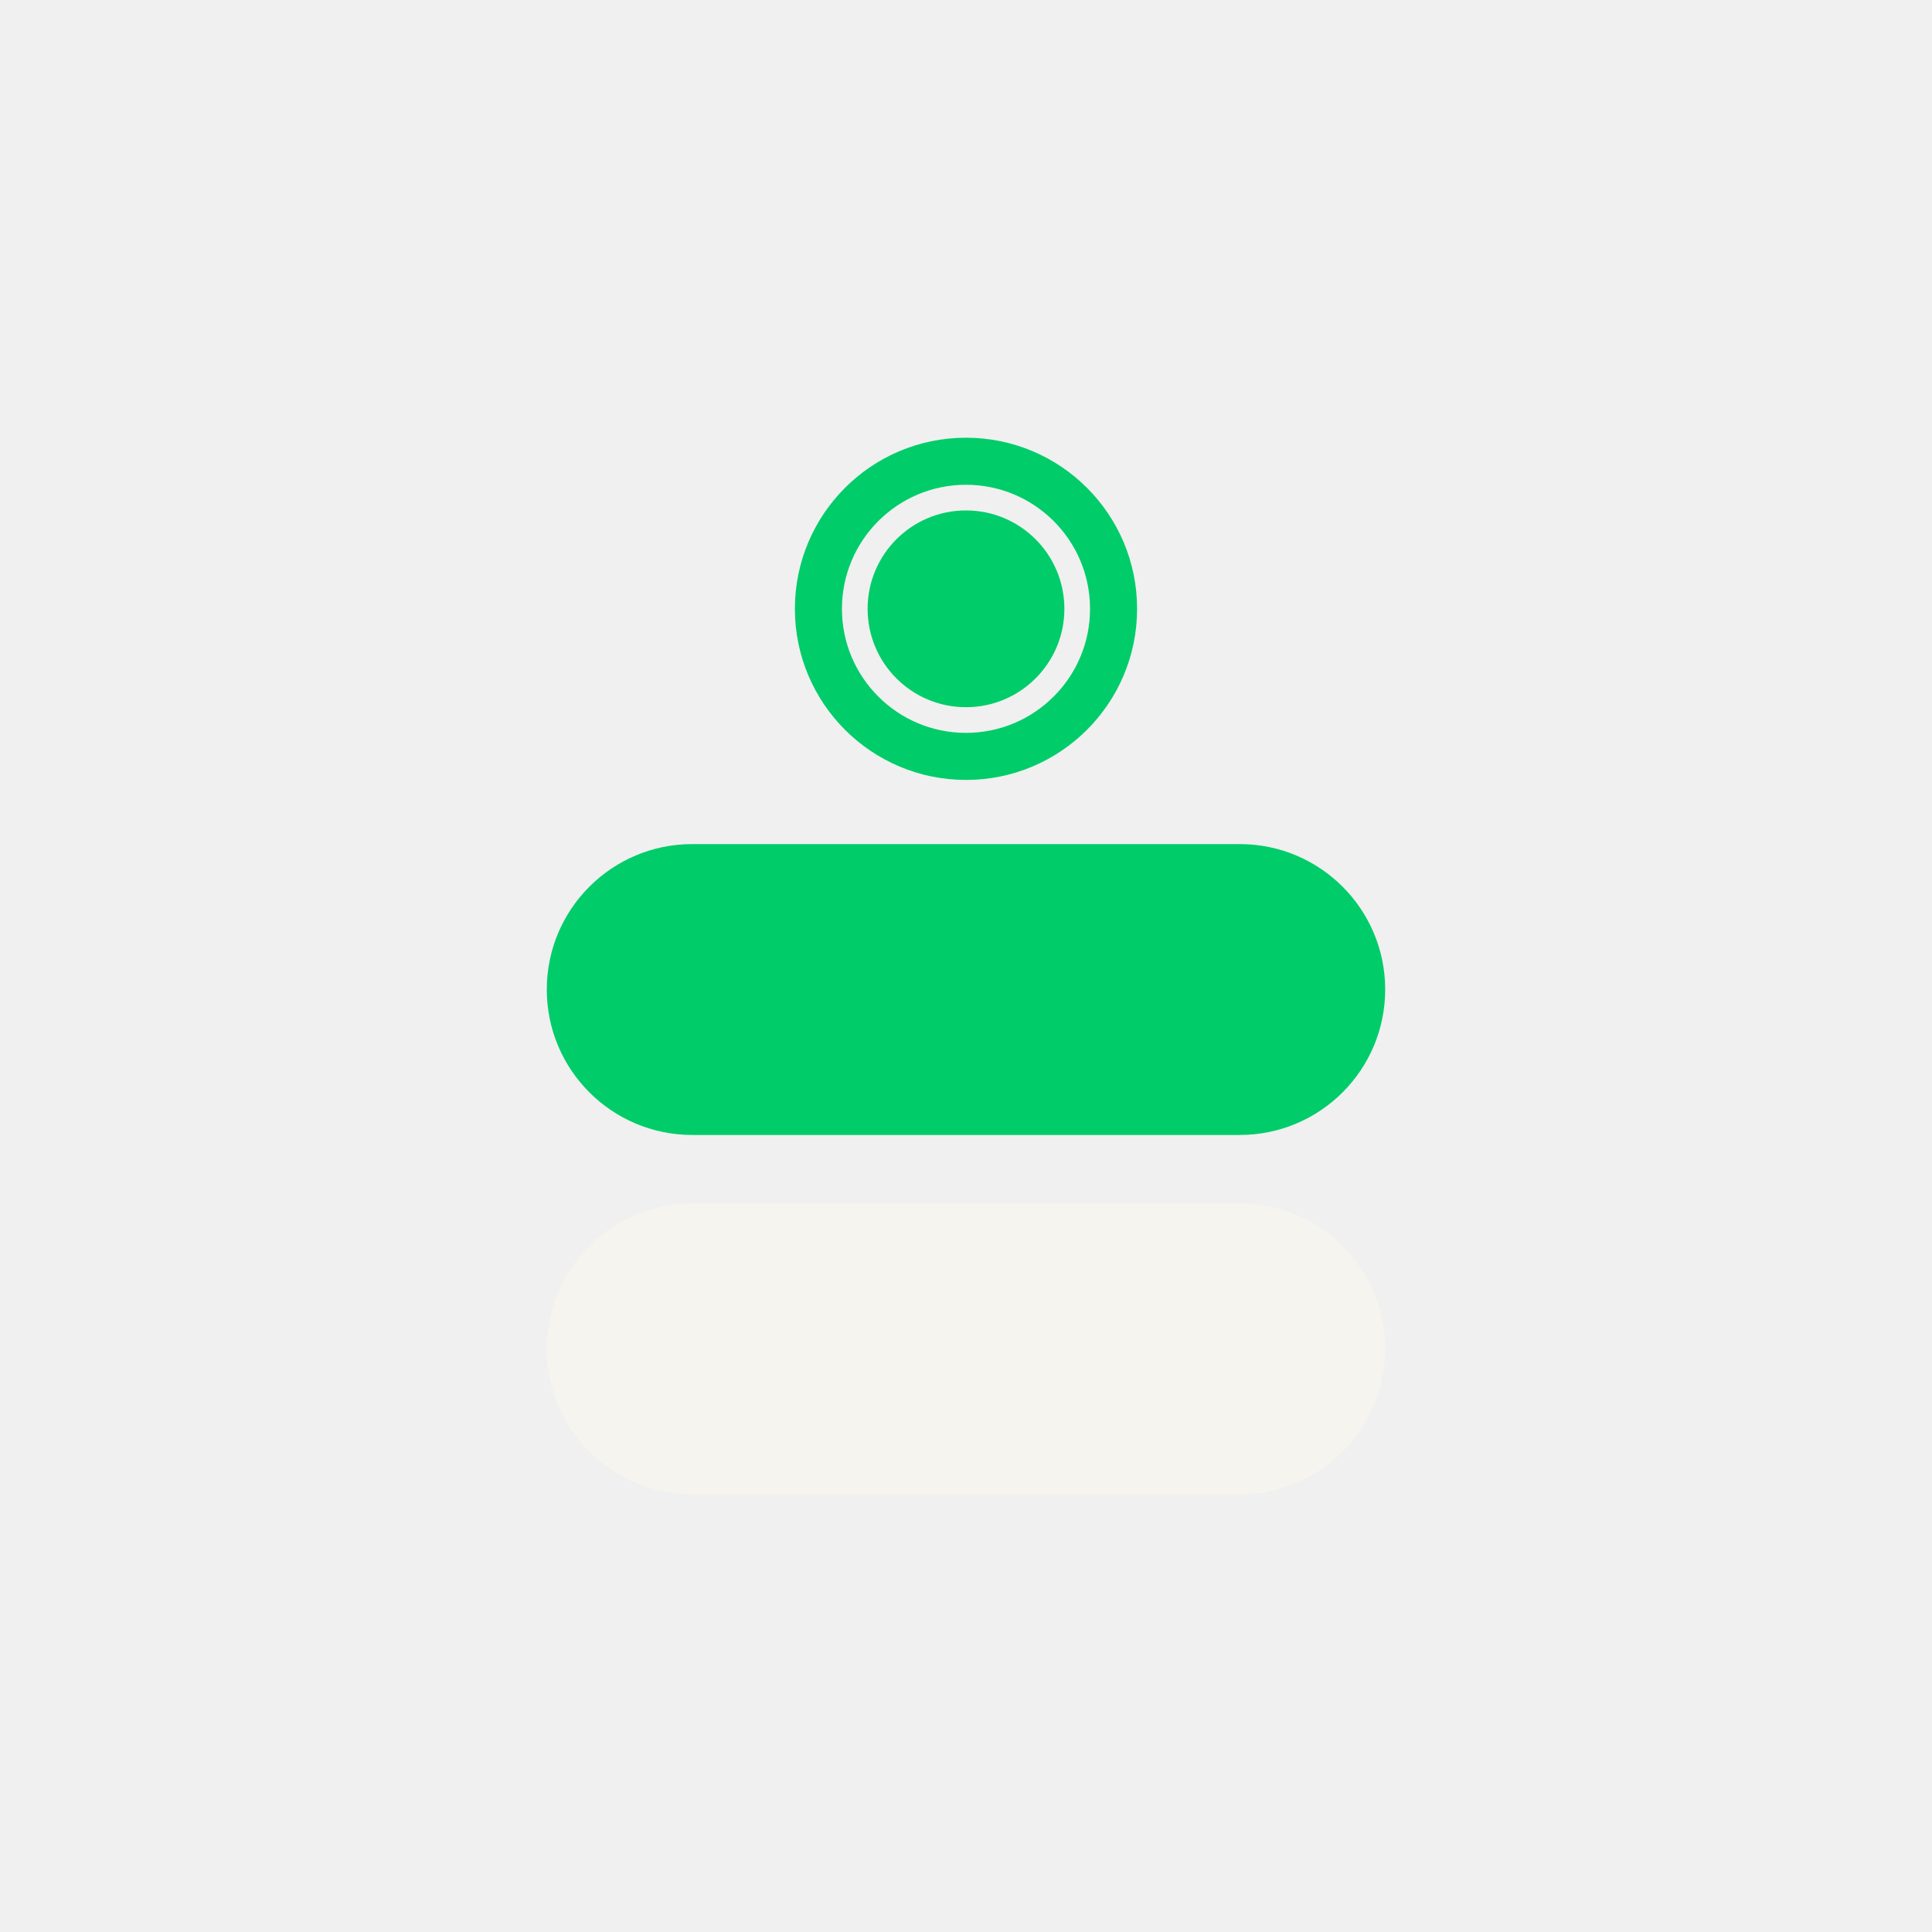
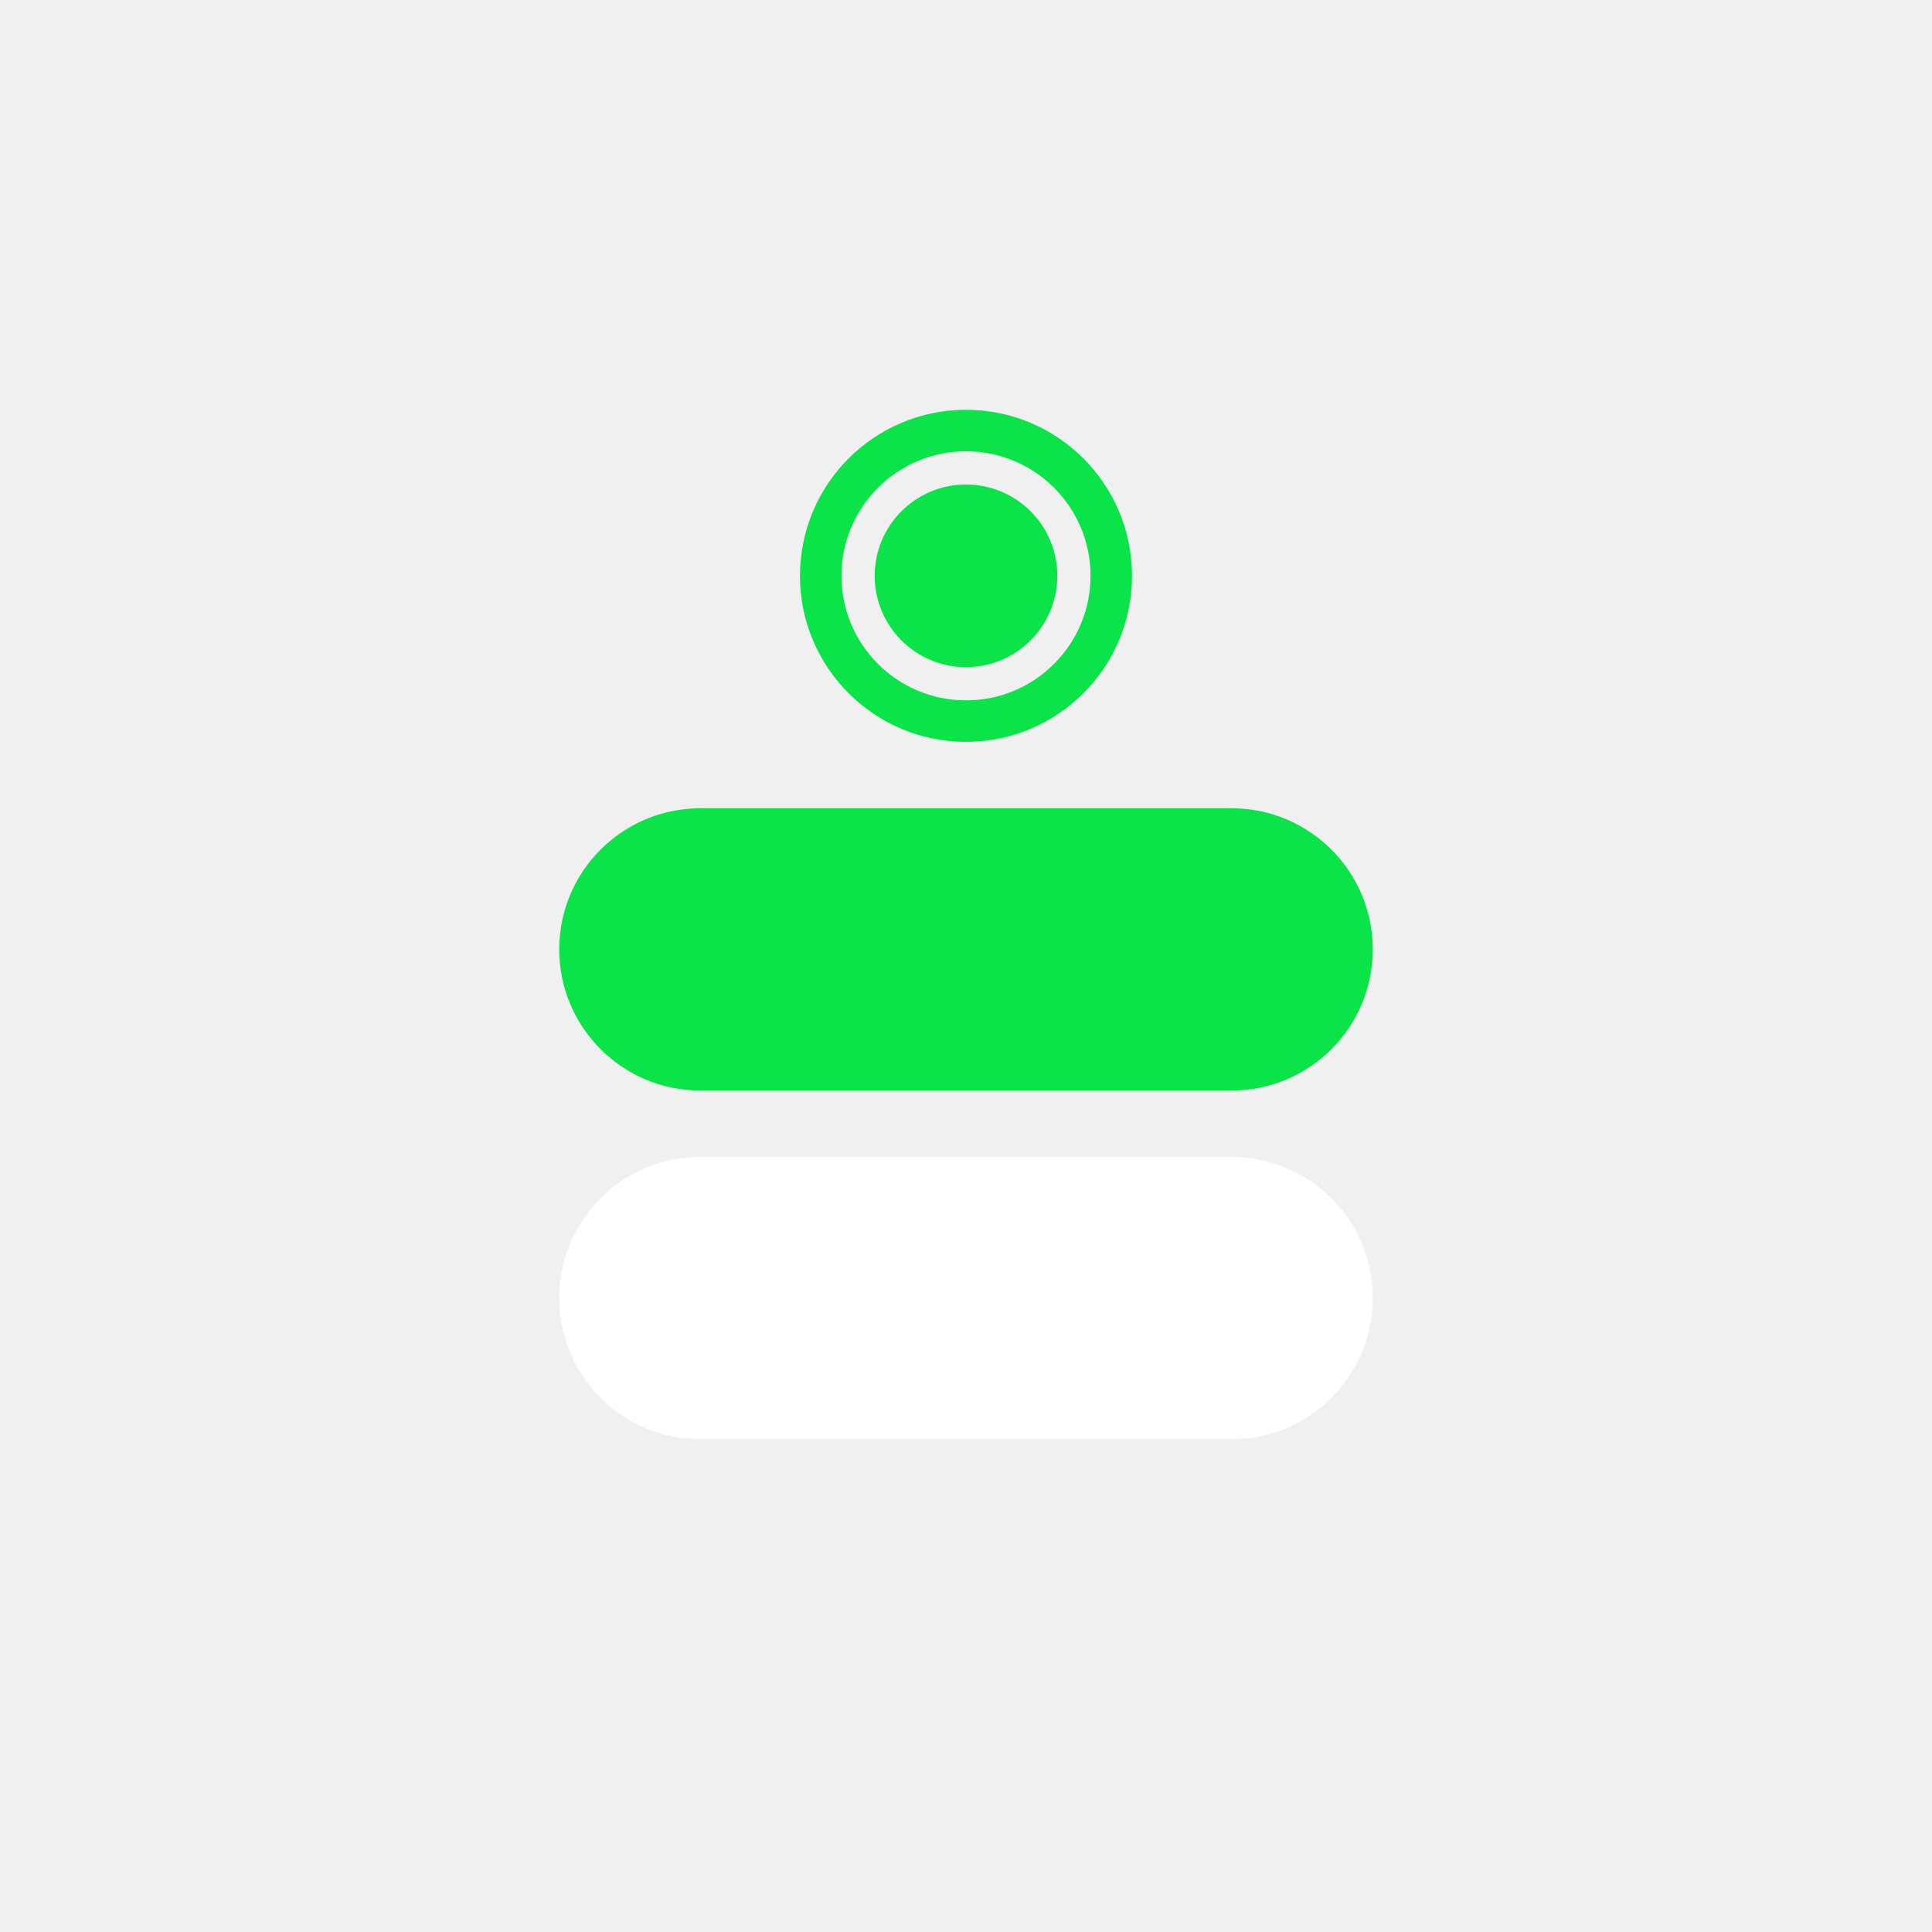
<svg xmlns="http://www.w3.org/2000/svg" width="1024" height="1024" viewBox="0 0 1024 1024">
-   <g transform="translate(289.81,232.00) scale(1.1336)">
-     <path fill-rule="evenodd" fill="#00CC6A" d="M116 80 a80 80 0 1 0 160 0 a80 80 0 1 0 -160 0 Z M138 80 a58 58 0 1 0 116 0 a58 58 0 1 0 -116 0 Z M150 80 a46 46 0 1 0 92 0 a46 46 0 1 0 -92 0 Z" />
-     <rect x="0" y="190" width="392" height="136" rx="68" fill="#00CC6A" />
-     <rect x="0" y="358" width="392" height="136" rx="68" fill="#F5F4EE" />
+   <g transform="translate(296.40,217.20) scale(1.1)">
+     <path fill-rule="evenodd" fill="#0AE449" d="M116 80 a80 80 0 1 0 160 0 a80 80 0 1 0 -160 0 Z M136 80 a60 60 0 1 0 120 0 a60 60 0 1 0 -120 0 Z M152 80 a44 44 0 1 0 88 0 a44 44 0 1 0 -88 0 Z" />
+     <rect x="0" y="192" width="392" height="136" rx="68" fill="#0AE449" />
+     <rect x="0" y="360" width="392" height="136" rx="68" fill="#FFFFFF" />
  </g>
</svg>
